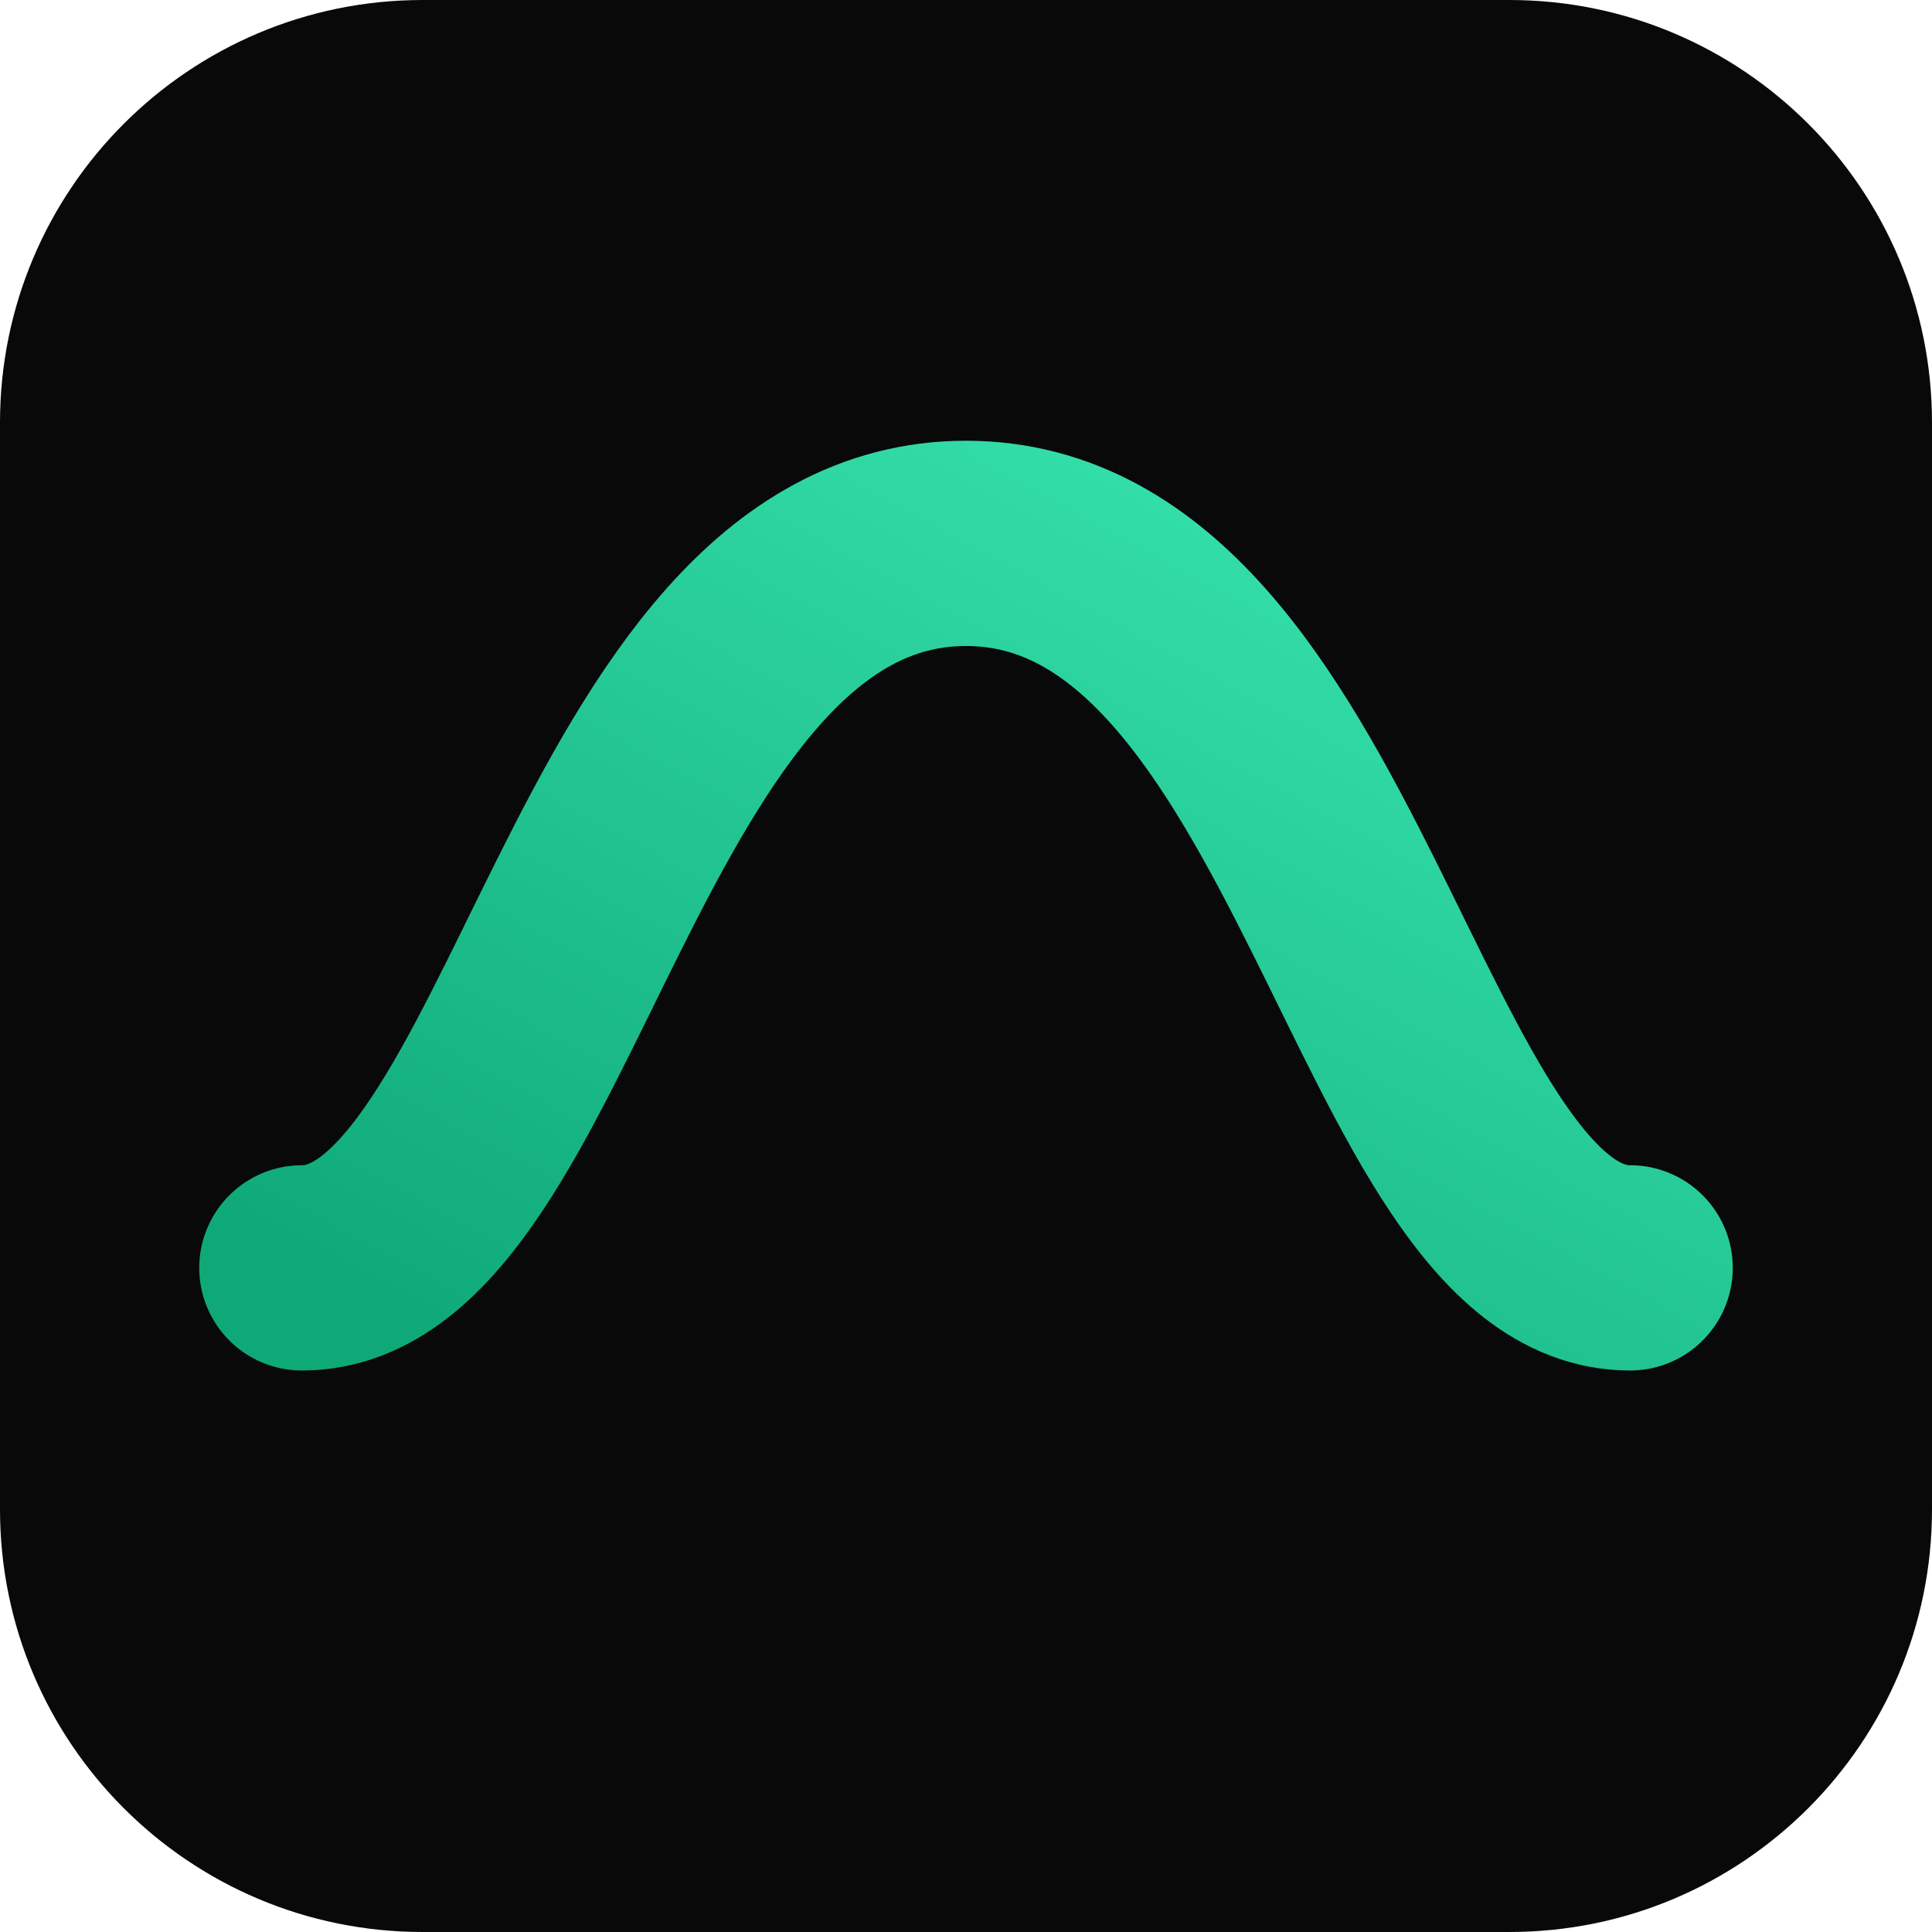
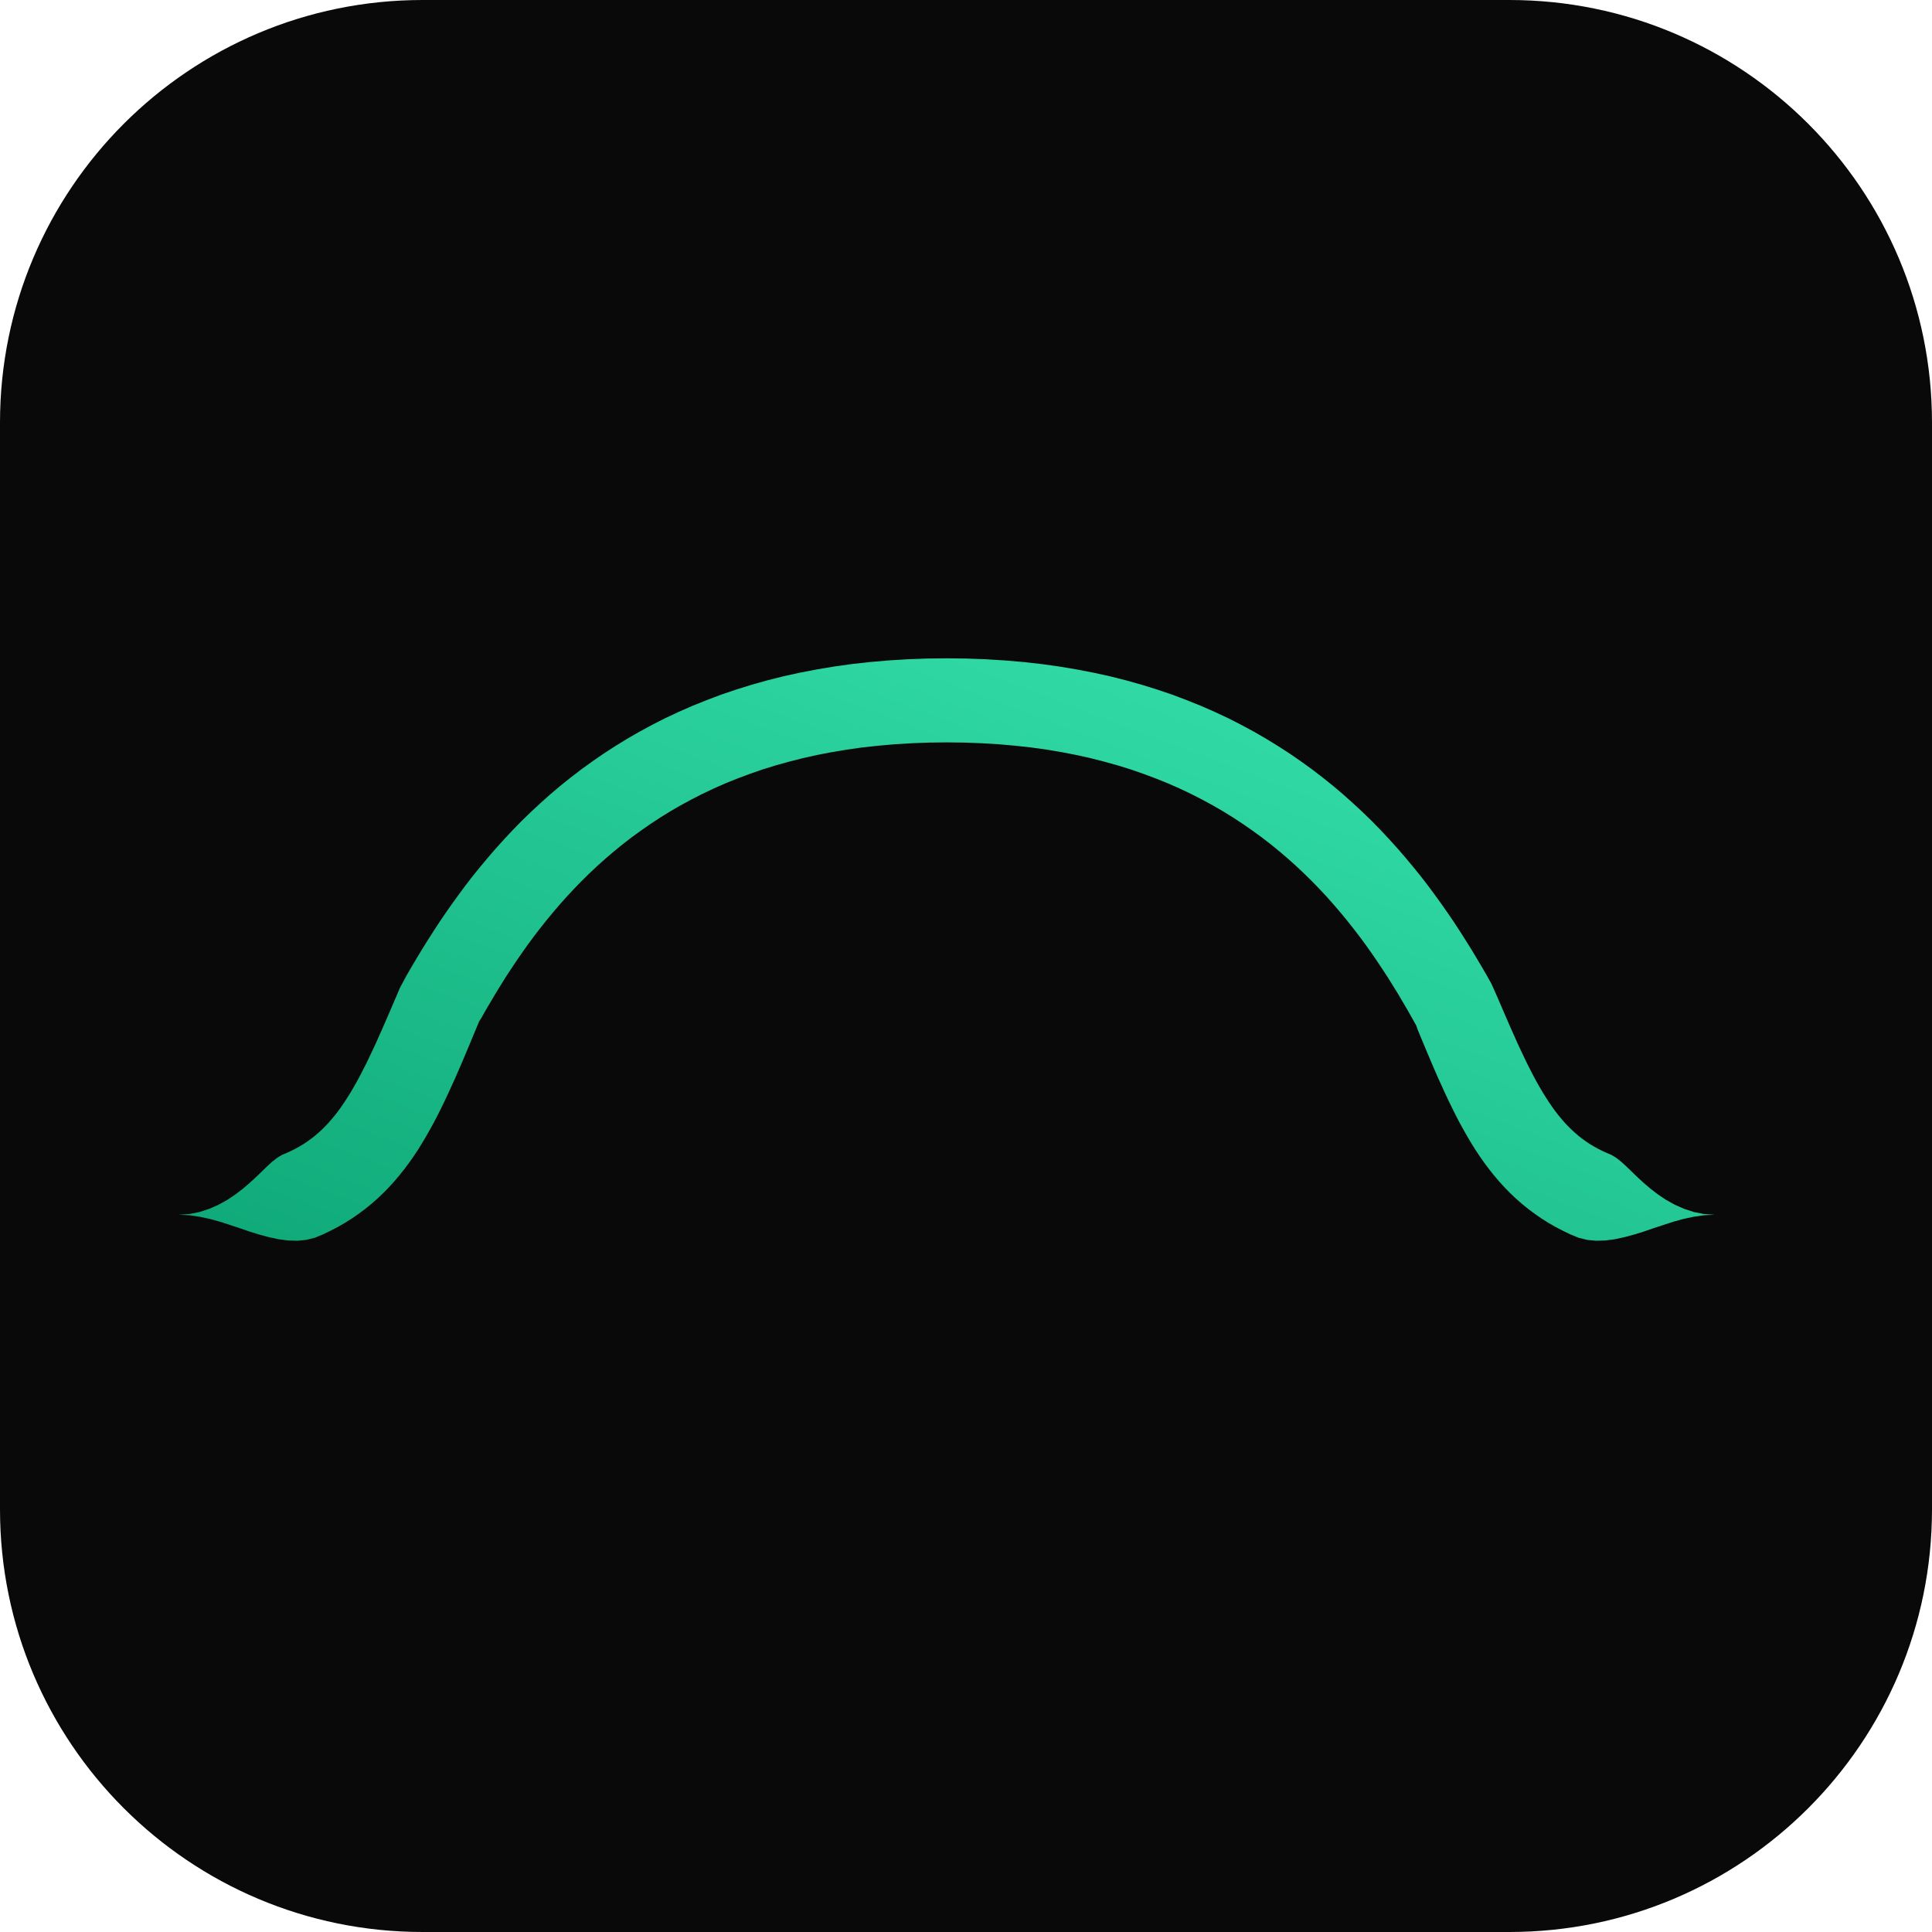
<svg xmlns="http://www.w3.org/2000/svg" viewBox="0 0 32 32" role="img" aria-label="RENAS">
  <defs>
    <linearGradient id="g" x1="0%" y1="100%" x2="100%" y2="0%">
      <stop offset="0%" stop-color="#0FA978" />
      <stop offset="100%" stop-color="#39E6B0" />
    </linearGradient>
  </defs>
  <rect width="32" height="32" rx="7" fill="#090909" />
-   <path d="M5,21 C9,21 10,9 16,9 C22,9 23,21 27,21" fill="none" stroke="url(#g)" stroke-width="3.4" stroke-linecap="round" stroke-linejoin="round" />
+   <g transform="translate(1.28, 9.56) scale(0.12)">
+     <path d="M 14,88 L 15.48,88.07 L 16.91,88.28 L 18.31,88.58 L 19.69,88.96 L 21.05,89.4 L 22.41,89.85 L 23.75,90.31 L 25.1,90.73 L 26.44,91.09 L 27.77,91.38 L 29.08,91.55 L 30.36,91.59 L 31.6,91.47 L 32.77,91.18 L 33.87,90.73 L 34.93,90.22 L 35.97,89.68 L 36.96,89.11 L 37.93,88.5 L 38.86,87.85 L 39.76,87.18 L 40.62,86.48 L 41.45,85.75 L 42.25,84.99 L 43.02,84.2 L 43.75,83.4 L 44.45,82.57 L 45.13,81.72 L 45.78,80.85 L 46.4,79.97 L 47,79.07 L 47.57,78.15 L 48.13,77.21 L 48.67,76.26 L 49.2,75.3 L 49.71,74.32 L 50.21,73.32 L 50.7,72.31 L 51.18,71.29 L 51.66,70.24 L 52.14,69.19 L 52.61,68.11 L 53.08,67.02 L 53.55,65.91 L 54.02,64.79 L 54.5,63.64 L 54.98,62.48 L 55.47,61.31 L 55.8,60.79 L 56.42,59.69 L 57.07,58.59 L 57.73,57.47 L 58.42,56.35 L 59.12,55.23 L 59.86,54.1 L 60.61,52.97 L 61.39,51.84 L 62.19,50.71 L 63.02,49.59 L 63.88,48.47 L 64.76,47.36 L 65.67,46.26 L 66.61,45.16 L 67.58,44.07 L 68.58,43 L 69.61,41.94 L 70.68,40.89 L 71.77,39.86 L 72.9,38.85 L 74.07,37.85 L 75.27,36.87 L 76.5,35.92 L 77.78,34.99 L 79.09,34.08 L 80.44,33.19 L 81.83,32.33 L 83.26,31.5 L 84.74,30.7 L 86.26,29.92 L 87.82,29.18 L 89.43,28.47 L 91.09,27.8 L 92.8,27.16 L 94.55,26.55 L 96.36,25.99 L 98.22,25.47 L 100.14,24.98 L 102.11,24.54 L 104.13,24.15 L 106.22,23.8 L 108.36,23.5 L 110.57,23.26 L 112.83,23.06 L 115.16,22.92 L 117.55,22.83 L 120,22.8 L 122.45,22.83 L 124.84,22.92 L 127.17,23.06 L 129.43,23.26 L 131.64,23.5 L 133.78,23.8 L 135.87,24.15 L 137.89,24.54 L 139.86,24.98 L 141.78,25.47 L 143.64,25.99 L 145.45,26.55 L 147.2,27.16 L 148.91,27.8 L 150.57,28.47 L 152.18,29.18 L 153.74,29.92 L 155.26,30.7 L 156.74,31.5 L 158.17,32.33 L 159.56,33.19 L 160.91,34.08 L 162.22,34.99 L 163.5,35.92 L 164.73,36.87 L 165.93,37.85 L 167.1,38.85 L 168.23,39.86 L 169.32,40.89 L 170.39,41.94 L 171.42,43 L 172.42,44.07 L 173.39,45.16 L 174.33,46.26 L 175.24,47.36 L 176.12,48.47 L 176.98,49.59 L 177.81,50.71 L 178.61,51.84 L 179.39,52.97 L 180.14,54.1 L 180.88,55.23 L 181.58,56.35 L 182.27,57.47 L 182.93,58.59 L 183.58,59.69 L 184.2,60.79 L 184.81,61.88 L 185.02,62.48 L 185.5,63.64 L 185.98,64.79 L 186.45,65.91 L 186.92,67.02 L 187.39,68.11 L 187.86,69.19 L 188.34,70.24 L 188.82,71.29 L 189.3,72.31 L 189.79,73.32 L 190.29,74.32 L 190.8,75.3 L 191.33,76.26 L 191.87,77.21 L 192.43,78.15 L 193,79.07 L 193.6,79.97 L 194.22,80.85 L 194.87,81.72 L 195.55,82.57 L 196.25,83.4 L 196.98,84.2 L 197.75,84.99 L 198.55,85.75 L 199.38,86.48 L 200.24,87.18 L 201.14,87.85 L 202.07,88.5 L 203.04,89.11 L 204.03,89.68 L 205.07,90.22 L 206.13,90.73 L 207.23,91.18 L 208.4,91.47 L 209.64,91.59 L 210.92,91.55 L 212.23,91.38 L 213.56,91.09 L 214.9,90.73 L 216.25,90.31 L 217.59,89.85 L 218.95,89.4 L 220.31,88.96 L 221.69,88.58 L 223.09,88.28 L 224.52,88.07 L 226,88 L 226,88 L 224.53,87.9 L 223.11,87.62 L 221.77,87.18 L 220.5,86.62 L 219.3,85.95 L 218.19,85.21 L 217.16,84.42 L 216.21,83.61 L 215.34,82.81 L 214.54,82.04 L 213.8,81.32 L 213.11,80.69 L 212.45,80.17 L 211.79,79.76 L 211.13,79.48 L 210.49,79.19 L 209.88,78.88 L 209.31,78.56 L 208.75,78.23 L 208.22,77.87 L 207.71,77.5 L 207.21,77.11 L 206.73,76.7 L 206.25,76.26 L 205.79,75.8 L 205.33,75.32 L 204.88,74.8 L 204.43,74.26 L 203.99,73.69 L 203.55,73.08 L 203.12,72.45 L 202.69,71.78 L 202.25,71.08 L 201.82,70.34 L 201.39,69.58 L 200.96,68.78 L 200.53,67.94 L 200.09,67.08 L 199.66,66.18 L 199.22,65.25 L 198.77,64.29 L 198.33,63.29 L 197.87,62.27 L 197.41,61.21 L 196.94,60.13 L 196.46,59.01 L 195.97,57.87 L 195.19,56.12 L 194.53,54.94 L 193.84,53.75 L 193.12,52.54 L 192.38,51.31 L 191.61,50.08 L 190.81,48.83 L 189.99,47.57 L 189.13,46.31 L 188.24,45.04 L 187.32,43.77 L 186.37,42.49 L 185.38,41.21 L 184.35,39.94 L 183.29,38.67 L 182.2,37.41 L 181.06,36.15 L 179.89,34.9 L 178.68,33.66 L 177.42,32.44 L 176.12,31.23 L 174.79,30.04 L 173.4,28.86 L 171.97,27.71 L 170.5,26.58 L 168.98,25.48 L 167.42,24.4 L 165.8,23.35 L 164.14,22.33 L 162.43,21.34 L 160.67,20.39 L 158.87,19.47 L 157.01,18.6 L 155.1,17.76 L 153.13,16.97 L 151.12,16.21 L 149.05,15.51 L 146.93,14.85 L 144.76,14.24 L 142.54,13.68 L 140.26,13.18 L 137.92,12.73 L 135.53,12.33 L 133.09,11.99 L 130.58,11.71 L 128.02,11.49 L 125.41,11.33 L 122.73,11.23 L 120,11.2 L 117.27,11.23 L 114.59,11.33 L 111.98,11.49 L 109.42,11.71 L 106.91,11.99 L 104.47,12.33 L 102.08,12.73 L 99.74,13.18 L 97.46,13.68 L 95.24,14.24 L 93.07,14.85 L 90.95,15.51 L 88.88,16.21 L 86.87,16.97 L 84.9,17.76 L 82.99,18.6 L 81.13,19.47 L 79.33,20.39 L 77.57,21.34 L 75.86,22.33 L 74.2,23.35 L 72.58,24.4 L 71.02,25.48 L 69.5,26.58 L 68.03,27.71 L 66.6,28.86 L 65.21,30.04 L 63.88,31.23 L 62.58,32.44 L 61.32,33.66 L 60.11,34.9 L 58.94,36.15 L 57.8,37.41 L 56.71,38.67 L 55.65,39.94 L 54.62,41.21 L 53.63,42.49 L 52.68,43.77 L 51.76,45.04 L 50.87,46.31 L 50.01,47.57 L 49.19,48.83 L 48.39,50.08 L 47.62,51.31 L 46.88,52.54 L 46.16,53.75 L 45.47,54.94 L 44.53,56.69 L 44.03,57.87 L 43.54,59.01 L 43.06,60.13 L 42.59,61.21 L 42.13,62.27 L 41.67,63.29 L 41.23,64.29 L 40.78,65.25 L 40.34,66.18 L 39.91,67.08 L 39.47,67.94 L 39.04,68.78 L 38.61,69.58 L 38.18,70.34 L 37.75,71.08 L 37.31,71.78 L 36.88,72.45 L 36.45,73.08 L 36.01,73.69 L 35.57,74.26 L 35.12,74.8 L 34.67,75.32 L 34.21,75.8 L 33.75,76.26 L 33.27,76.7 L 32.79,77.11 L 32.29,77.5 L 31.78,77.87 L 31.25,78.23 L 30.69,78.56 L 30.12,78.88 L 29.51,79.19 L 28.87,79.48 L 28.21,79.76 L 27.55,80.17 L 26.89,80.69 L 26.2,81.32 L 25.46,82.04 L 24.66,82.81 L 23.79,83.61 L 22.84,84.42 L 21.81,85.21 L 20.7,85.95 L 19.5,86.62 L 18.23,87.18 L 16.89,87.62 L 15.47,87.9 L 14,88 Z" fill="url(#g)" />
+   </g>
</svg>
